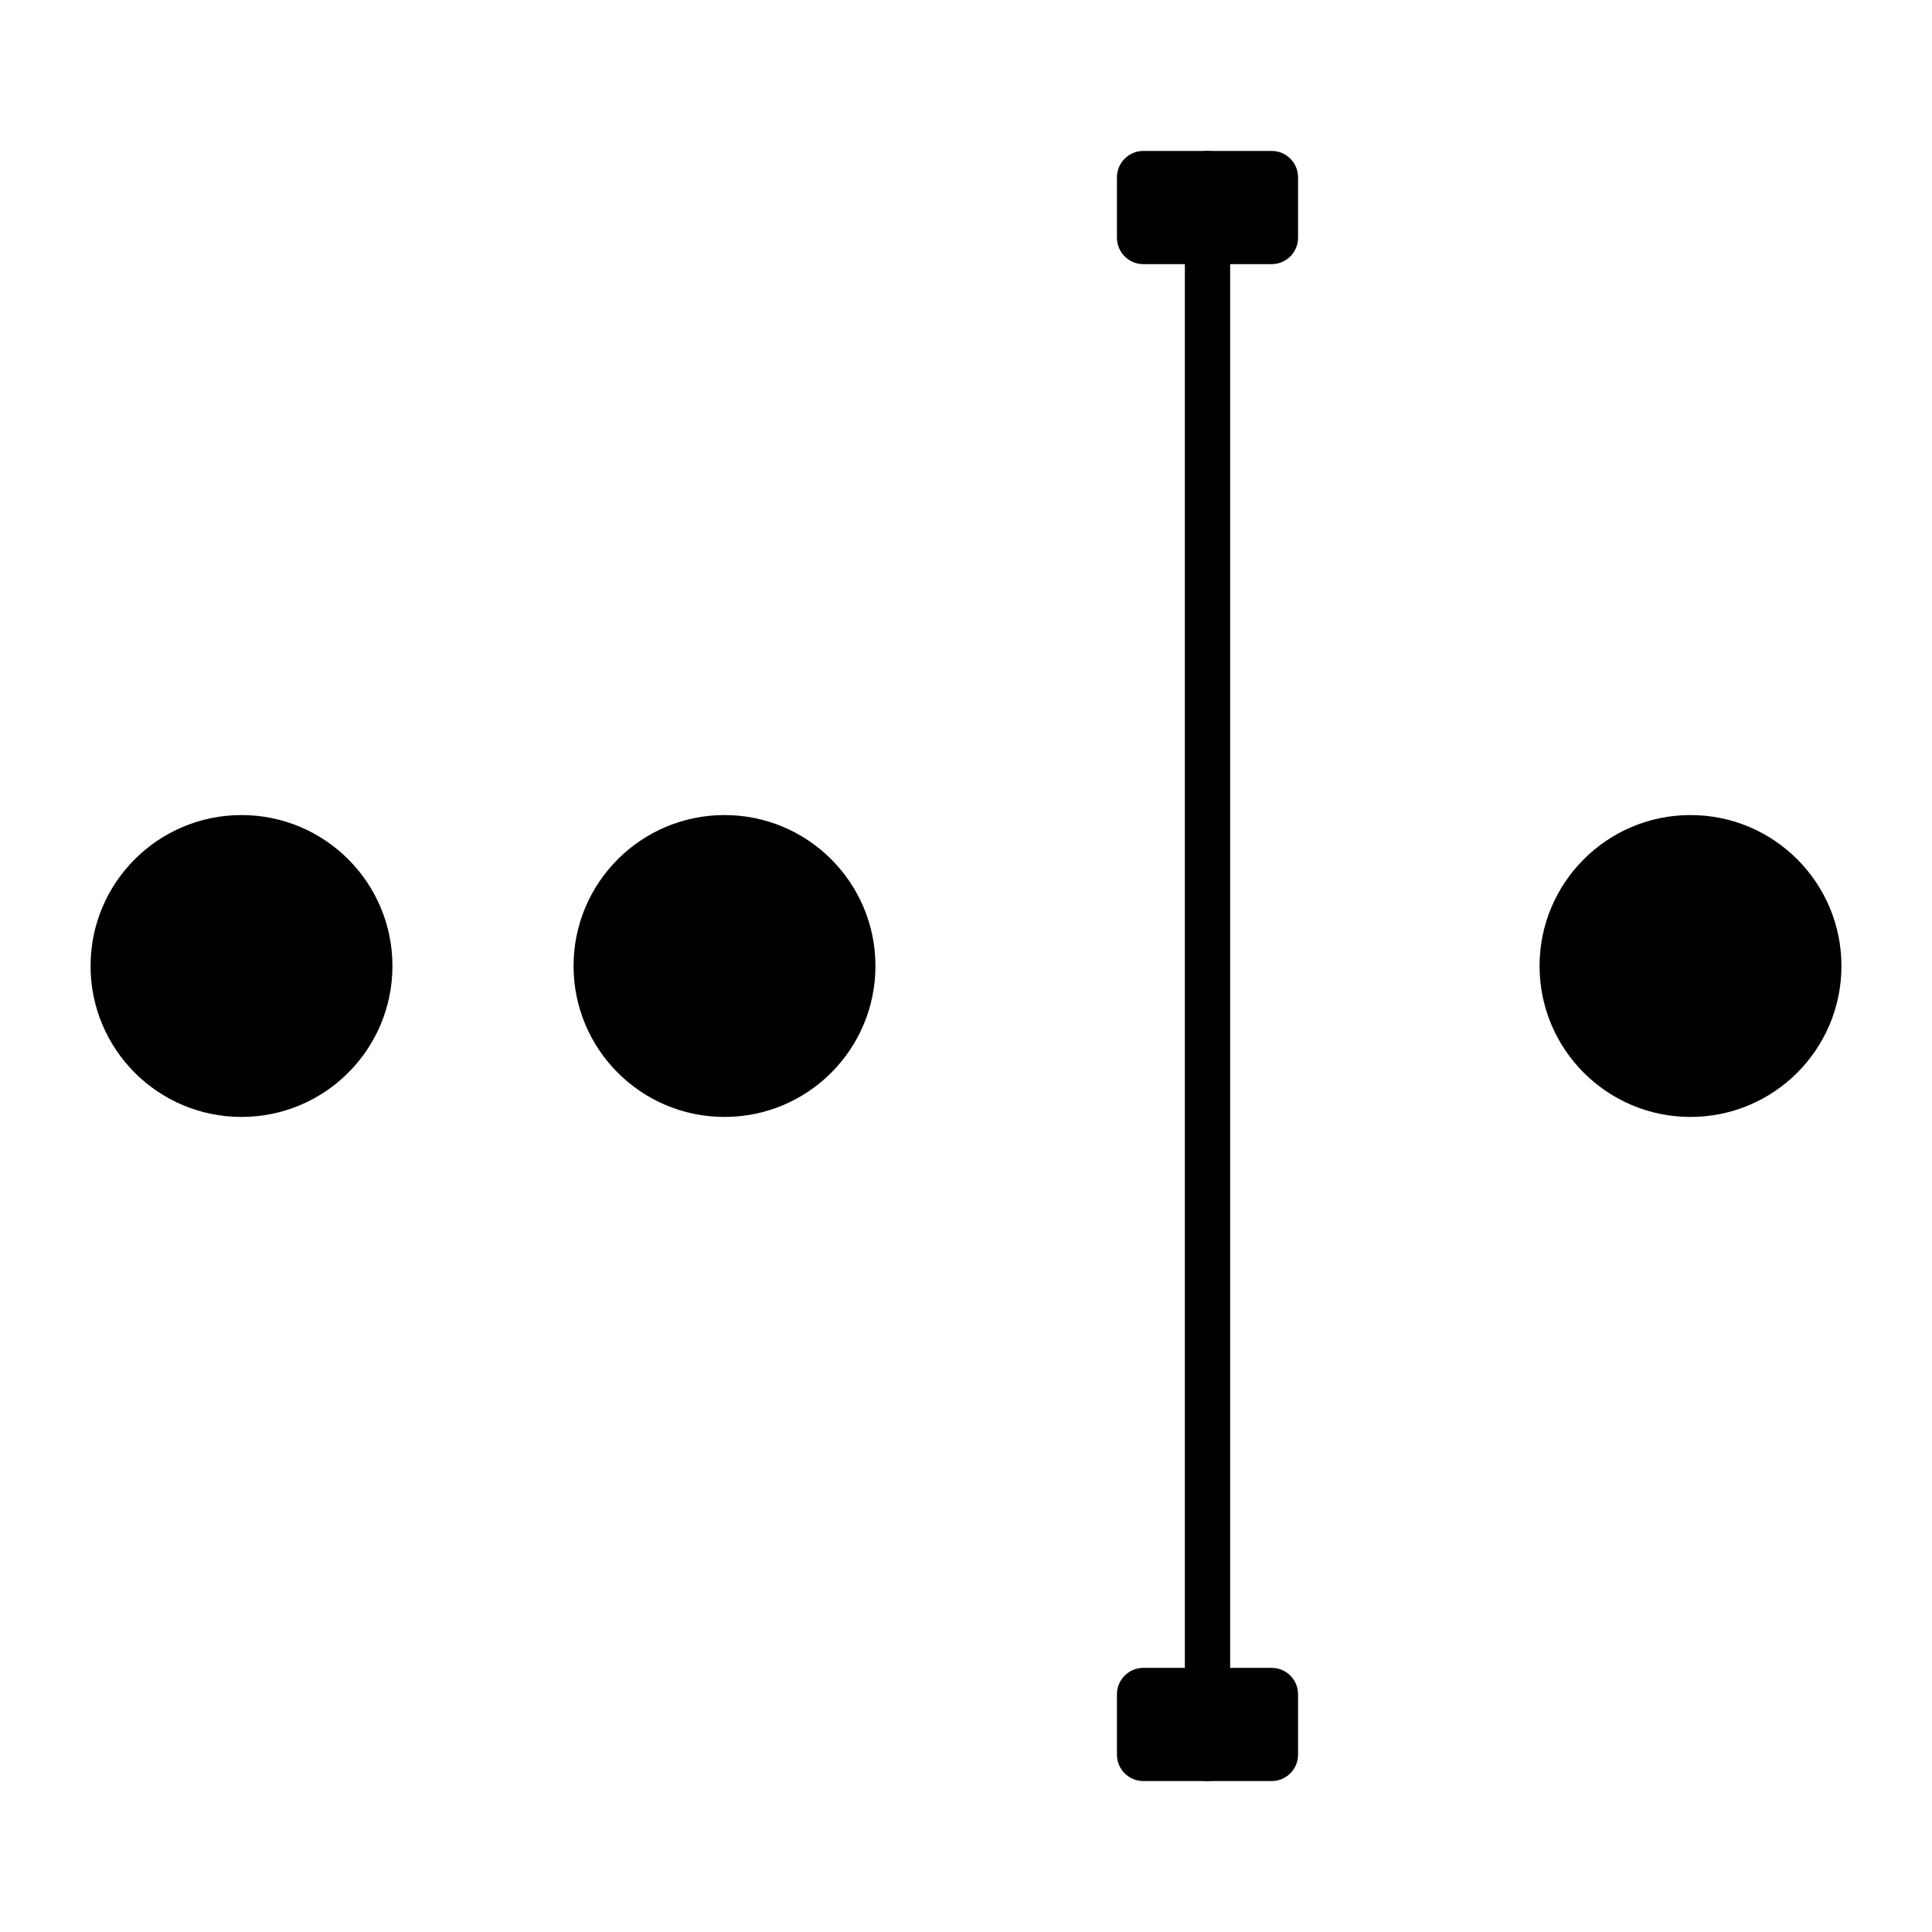
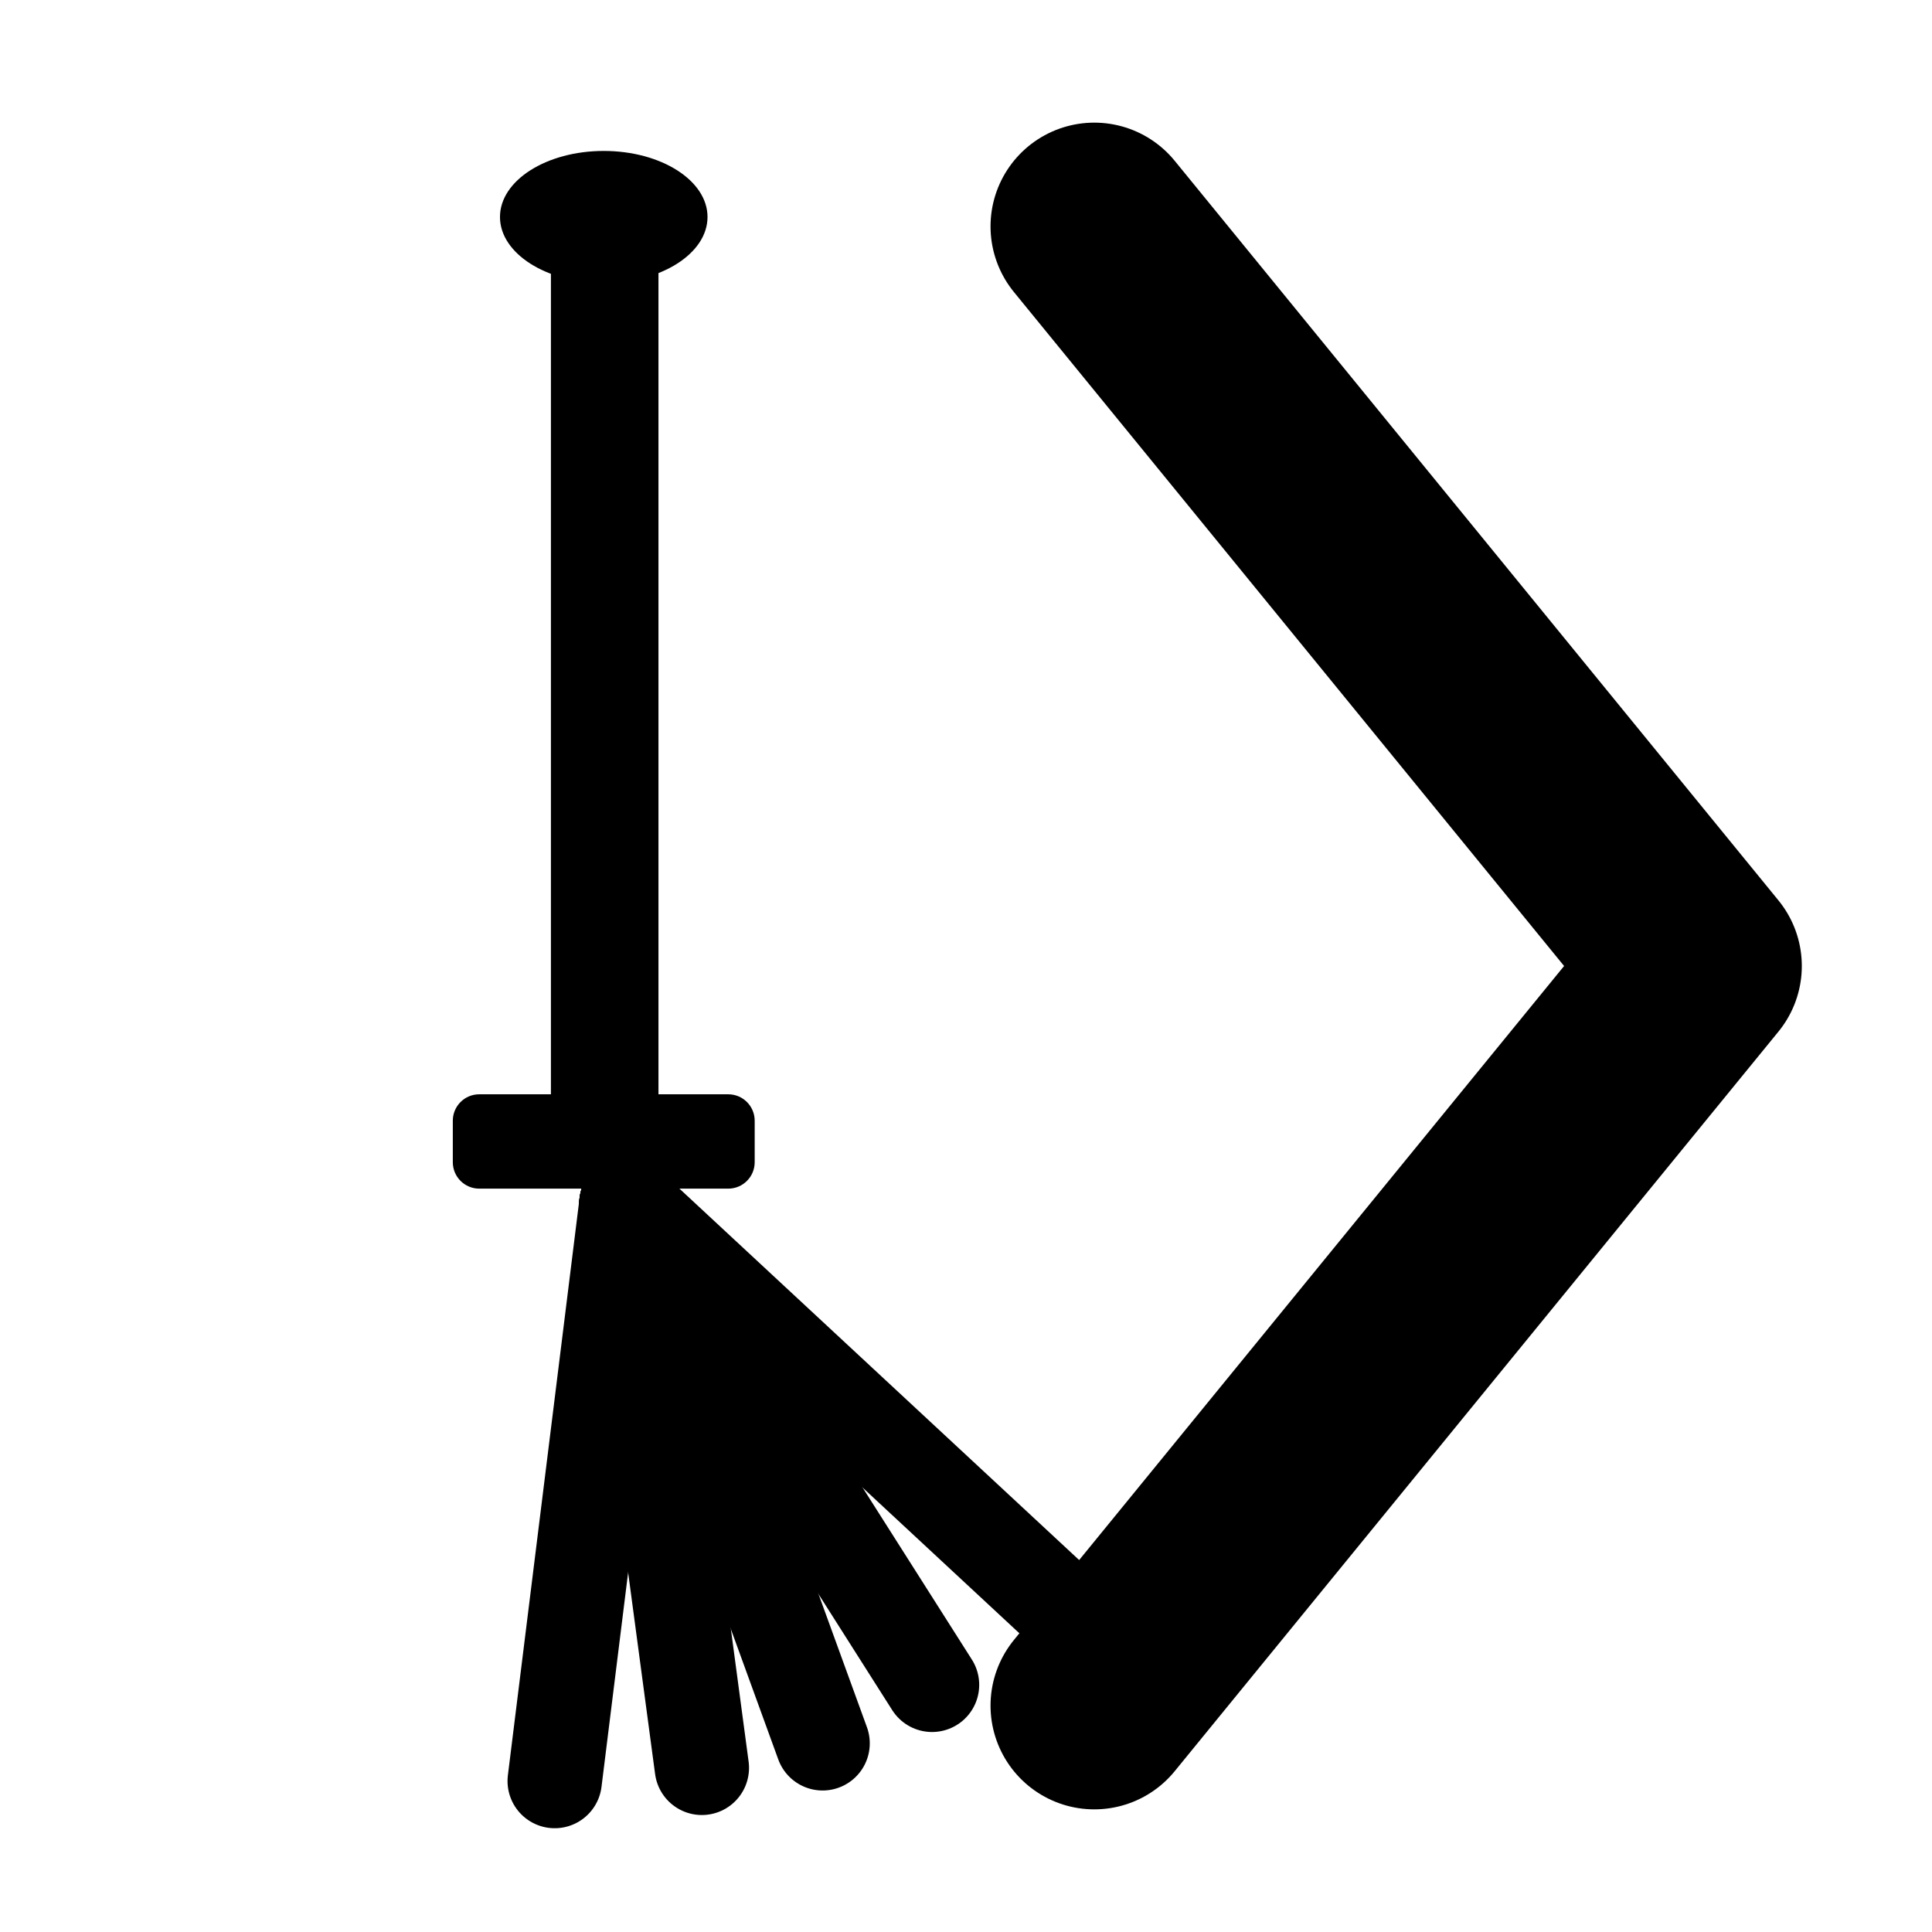
<svg xmlns="http://www.w3.org/2000/svg" viewBox="0 0 1024 1024" width="1024" height="1024">
  <g fill="black">
-     <circle cx="128" cy="512" r="80" />
-     <circle cx="384" cy="512" r="80" />
-     <rect x="592" y="80" width="96" height="60" rx="14" />
-     <rect x="628" y="80" width="24" height="864" rx="12" />
-     <rect x="592" y="884" width="96" height="60" rx="14" />
-     <circle cx="896" cy="512" r="80" />
+     <ellipse cx="320" cy="115" rx="55" ry="35" />
+     <rect x="292" y="110" width="57" height="490" rx="14" />
+     <rect x="240" y="580" width="160" height="50" rx="14" />
  </g>
+   <g stroke="black" stroke-width="50" stroke-linecap="round" fill="none">
+     <line x1="332" y1="638" x2="294" y2="944" />
+     <line x1="332" y1="638" x2="372" y2="937" />
+     <line x1="332" y1="638" x2="436" y2="924" />
+     <line x1="332" y1="638" x2="494" y2="893" />
+     <line x1="332" y1="638" x2="558" y2="848" />
+   </g>
+   <polyline points="580,120 900,512 580,904" fill="none" stroke="black" stroke-width="110" stroke-linecap="round" stroke-linejoin="round" />
</svg>
